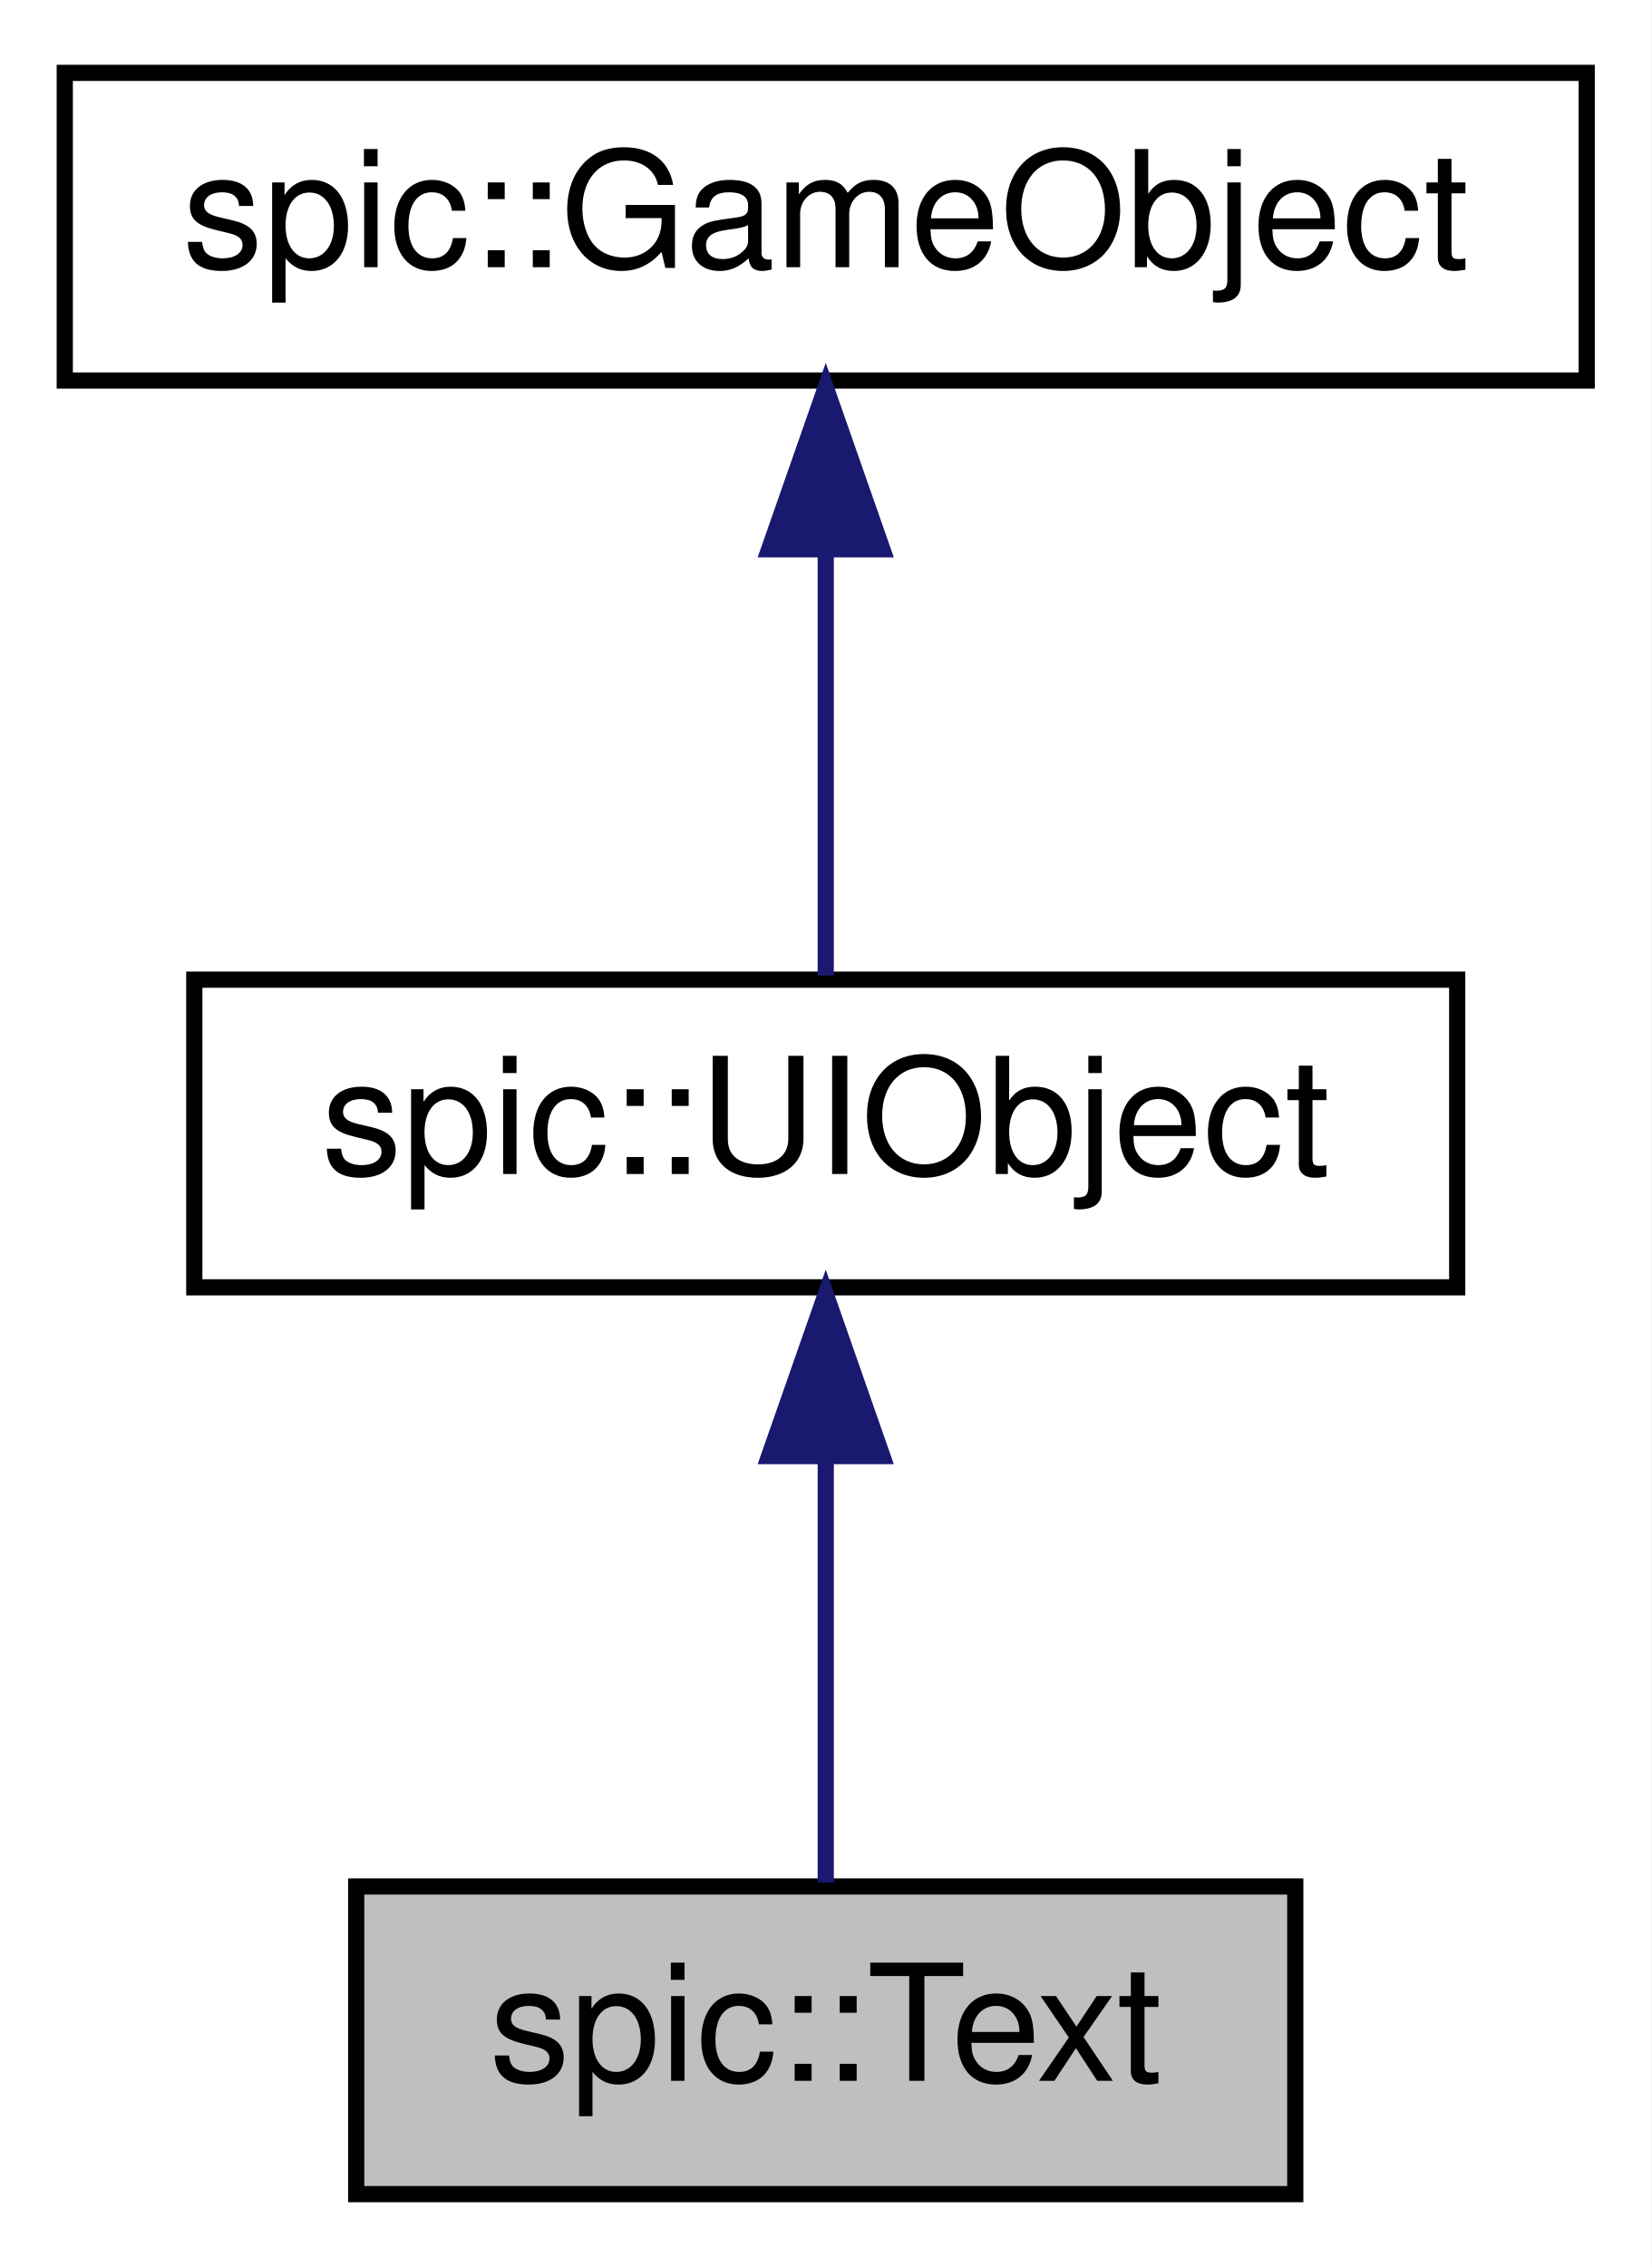
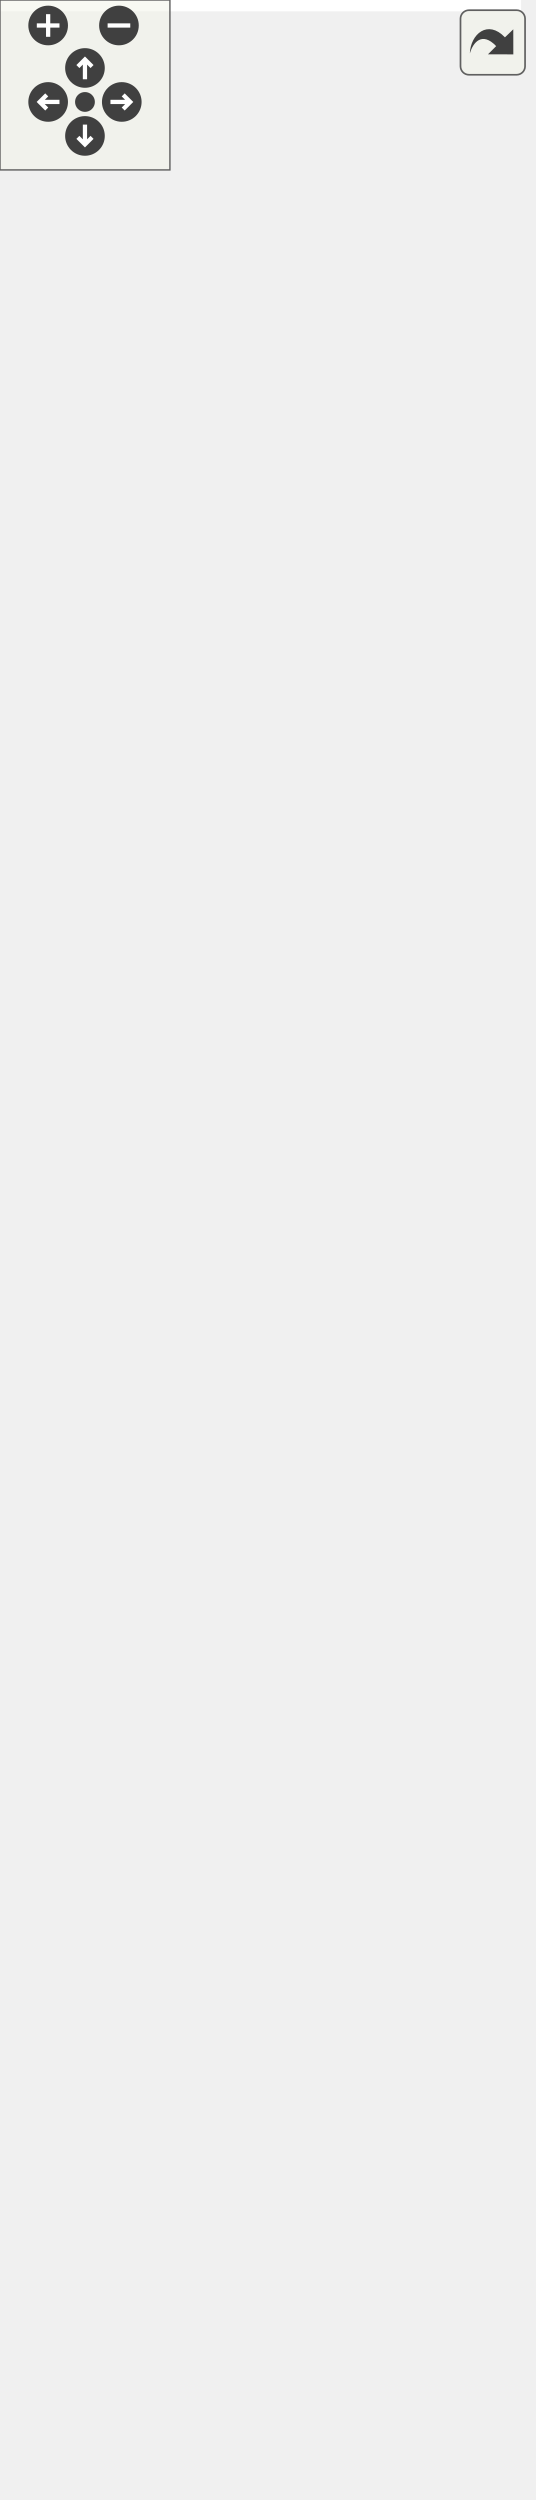
- <svg xmlns="http://www.w3.org/2000/svg" xmlns:xlink="http://www.w3.org/1999/xlink" width="102pt" height="140pt" viewBox="0.00 0.00 102.00 140.00">
-   <g id="graph0" class="graph" transform="scale(1 1) rotate(0) translate(4 136)">
-     <polygon fill="white" stroke="transparent" points="-4,4 -4,-136 98,-136 98,4 -4,4" />
-     <g id="node1" class="node">
-       <g id="a_node1">
-         <a xlink:title="Class representing a piece of text which can be rendered.">
-           <polygon fill="#bfbfbf" stroke="black" points="18,-0.5 18,-19.5 76,-19.5 76,-0.5 18,-0.5" />
-           <text text-anchor="middle" x="47" y="-7.5" font-family="Helvetica,sans-Serif" font-size="10.00">spic::Text</text>
-         </a>
+ <svg xmlns="http://www.w3.org/2000/svg" xmlns:xlink="http://www.w3.org/1999/xlink" id="main" version="1.1" xml:space="preserve">
+   <style type="text/css">
+ .edge:hover path { stroke: red; }
+ .edge:hover polygon { stroke: red; fill: red; }
+ </style>
+   <defs>
+     <circle id="rim" cx="0" cy="0" r="7" />
+     <circle id="rim2" cx="0" cy="0" r="3.5" />
+     <g id="zoomPlus">
+       <use xlink:href="#rim" fill="#404040">
+         <set attributeName="fill" to="#808080" begin="zoomplus.mouseover" end="zoomplus.mouseout" />
+       </use>
+       <path d="M-4,0h8M0,-4v8" fill="none" stroke="white" stroke-width="1.5" pointer-events="none" />
+     </g>
+     <g id="zoomMin">
+       <use xlink:href="#rim" fill="#404040">
+         <set attributeName="fill" to="#808080" begin="zoomminus.mouseover" end="zoomminus.mouseout" />
+       </use>
+       <path d="M-4,0h8" fill="none" stroke="white" stroke-width="1.5" pointer-events="none" />
+     </g>
+     <g id="dirArrow">
+       <path fill="none" stroke="white" stroke-width="1.5" d="M0,-3.0v7 M-2.5,-0.5L0,-3.0L2.5,-0.5" />
+     </g>
+     <g id="resetDef">
+       <use xlink:href="#rim2" fill="#404040">
+         <set attributeName="fill" to="#808080" begin="reset.mouseover" end="reset.mouseout" />
+       </use>
+     </g>
+   </defs>
+   <svg id="graph" class="graph">
+     <g id="viewport">
+       <polygon fill="white" stroke="transparent" points="-4,4 -4,-822 184,-822 184,4 -4,4" />
+       <g id="node1" class="node">
+         <g id="a_node1">
+           <a xlink:title="Class representing a piece of text which can be rendered.">
+             <polygon fill="#bfbfbf" stroke="black" points="61,-0.5 61,-57.5 119,-57.5 119,-0.5 61,-0.5" />
+             <text text-anchor="middle" x="90" y="-45.5" font-family="Helvetica,sans-Serif" font-size="10.00">spic::Text</text>
+             <polyline fill="none" stroke="black" points="61,-38.5 119,-38.5 " />
+             <text text-anchor="middle" x="90" y="-26.5" font-family="Helvetica,sans-Serif" font-size="10.00"> </text>
+             <polyline fill="none" stroke="black" points="61,-19.5 119,-19.5 " />
+             <text text-anchor="middle" x="90" y="-7.5" font-family="Helvetica,sans-Serif" font-size="10.00"> </text>
+           </a>
+         </g>
+       </g>
+       <g id="node2" class="node">
+         <g id="a_node2">
+           <a xlink:href="classspic_1_1UIObject.html" target="_top" xlink:title="Base class for a user interface object like Button or Text.">
+             <polygon fill="white" stroke="black" points="51,-94.5 51,-151.5 129,-151.5 129,-94.5 51,-94.5" />
+             <text text-anchor="middle" x="90" y="-139.5" font-family="Helvetica,sans-Serif" font-size="10.00">spic::UIObject</text>
+             <polyline fill="none" stroke="black" points="51,-132.5 129,-132.5 " />
+             <text text-anchor="middle" x="90" y="-120.5" font-family="Helvetica,sans-Serif" font-size="10.00"> </text>
+             <polyline fill="none" stroke="black" points="51,-113.5 129,-113.5 " />
+             <text text-anchor="middle" x="90" y="-101.5" font-family="Helvetica,sans-Serif" font-size="10.00"> </text>
+           </a>
+         </g>
+       </g>
+       <g id="edge1" class="edge">
+         <path fill="none" stroke="midnightblue" d="M90,-84.21C90,-75.29 90,-65.95 90,-57.58" />
+         <polygon fill="none" stroke="midnightblue" points="86.5,-84.4 90,-94.4 93.5,-84.4 86.5,-84.4" />
+       </g>
+       <g id="node3" class="node">
+         <g id="a_node3">
+           <a xlink:href="classspic_1_1GameObject.html" target="_top" xlink:title="Any object which should be represented on screen.">
+             <polygon fill="white" stroke="black" points="0,-188.5 0,-817.5 180,-817.5 180,-188.5 0,-188.5" />
+             <text text-anchor="middle" x="90" y="-805.5" font-family="Helvetica,sans-Serif" font-size="10.00">spic::GameObject</text>
+             <polyline fill="none" stroke="black" points="0,-798.5 180,-798.5 " />
+             <text text-anchor="middle" x="90" y="-786.5" font-family="Helvetica,sans-Serif" font-size="10.00"> </text>
+             <polyline fill="none" stroke="black" points="0,-779.5 180,-779.5 " />
+             <text text-anchor="start" x="8" y="-767.5" font-family="Helvetica,sans-Serif" font-size="10.00">+ GameObject(const std</text>
+             <text text-anchor="start" x="8" y="-756.5" font-family="Helvetica,sans-Serif" font-size="10.00">::string &amp;name)</text>
+             <text text-anchor="start" x="8" y="-745.5" font-family="Helvetica,sans-Serif" font-size="10.00">+ operator bool()</text>
+             <text text-anchor="start" x="8" y="-734.5" font-family="Helvetica,sans-Serif" font-size="10.00">+ bool operator!=(const</text>
+             <text text-anchor="start" x="8" y="-723.5" font-family="Helvetica,sans-Serif" font-size="10.00"> GameObject &amp;other)</text>
+             <text text-anchor="start" x="8" y="-712.5" font-family="Helvetica,sans-Serif" font-size="10.00">+ bool operator==(const</text>
+             <text text-anchor="start" x="8" y="-701.5" font-family="Helvetica,sans-Serif" font-size="10.00"> GameObject &amp;other)</text>
+             <text text-anchor="start" x="8" y="-690.5" font-family="Helvetica,sans-Serif" font-size="10.00">+ void AddComponent(std</text>
+             <text text-anchor="start" x="8" y="-679.5" font-family="Helvetica,sans-Serif" font-size="10.00">::shared_ptr&lt; Component</text>
+             <text text-anchor="start" x="8" y="-668.5" font-family="Helvetica,sans-Serif" font-size="10.00"> &gt; component)</text>
+             <text text-anchor="start" x="8" y="-657.5" font-family="Helvetica,sans-Serif" font-size="10.00">+ std::shared_ptr&lt; Component</text>
+             <text text-anchor="start" x="8" y="-646.5" font-family="Helvetica,sans-Serif" font-size="10.00"> &gt; GetComponent() const</text>
+             <text text-anchor="start" x="8" y="-635.5" font-family="Helvetica,sans-Serif" font-size="10.00">+ std::shared_ptr&lt; Component</text>
+             <text text-anchor="start" x="8" y="-624.5" font-family="Helvetica,sans-Serif" font-size="10.00"> &gt; GetComponentInChildren</text>
+             <text text-anchor="start" x="8" y="-613.5" font-family="Helvetica,sans-Serif" font-size="10.00">() const</text>
+             <text text-anchor="start" x="8" y="-602.5" font-family="Helvetica,sans-Serif" font-size="10.00">+ std::shared_ptr&lt; Component</text>
+             <text text-anchor="start" x="8" y="-591.5" font-family="Helvetica,sans-Serif" font-size="10.00"> &gt; GetComponentInParent</text>
+             <text text-anchor="start" x="8" y="-580.5" font-family="Helvetica,sans-Serif" font-size="10.00">() const</text>
+             <text text-anchor="start" x="8" y="-569.5" font-family="Helvetica,sans-Serif" font-size="10.00">+ std::vector&lt; std::shared</text>
+             <text text-anchor="start" x="8" y="-558.5" font-family="Helvetica,sans-Serif" font-size="10.00">_ptr&lt; Component &gt; &gt; GetComponents</text>
+             <text text-anchor="start" x="8" y="-547.5" font-family="Helvetica,sans-Serif" font-size="10.00">() const</text>
+             <text text-anchor="start" x="8" y="-536.5" font-family="Helvetica,sans-Serif" font-size="10.00">+ std::vector&lt; std::shared</text>
+             <text text-anchor="start" x="8" y="-525.5" font-family="Helvetica,sans-Serif" font-size="10.00">_ptr&lt; Component &gt; &gt; GetComponents</text>
+             <text text-anchor="start" x="8" y="-514.5" font-family="Helvetica,sans-Serif" font-size="10.00">InChildren() const</text>
+             <text text-anchor="start" x="8" y="-503.5" font-family="Helvetica,sans-Serif" font-size="10.00">+ std::vector&lt; std::shared</text>
+             <text text-anchor="start" x="8" y="-492.5" font-family="Helvetica,sans-Serif" font-size="10.00">_ptr&lt; Component &gt; &gt; GetComponents</text>
+             <text text-anchor="start" x="8" y="-481.5" font-family="Helvetica,sans-Serif" font-size="10.00">InParent() const</text>
+             <text text-anchor="start" x="8" y="-470.5" font-family="Helvetica,sans-Serif" font-size="10.00">+ void Active(bool flag)</text>
+             <text text-anchor="start" x="8" y="-459.5" font-family="Helvetica,sans-Serif" font-size="10.00">+ bool Active() const</text>
+             <text text-anchor="start" x="8" y="-448.5" font-family="Helvetica,sans-Serif" font-size="10.00">+ bool IsActiveInWorld</text>
+             <text text-anchor="start" x="8" y="-437.5" font-family="Helvetica,sans-Serif" font-size="10.00">() const</text>
+             <text text-anchor="start" x="8" y="-426.5" font-family="Helvetica,sans-Serif" font-size="10.00">+ static std::shared</text>
+             <text text-anchor="start" x="8" y="-415.5" font-family="Helvetica,sans-Serif" font-size="10.00">_ptr&lt; GameObject &gt; Find</text>
+             <text text-anchor="start" x="8" y="-404.5" font-family="Helvetica,sans-Serif" font-size="10.00">(const std::string &amp;name)</text>
+             <text text-anchor="start" x="8" y="-393.5" font-family="Helvetica,sans-Serif" font-size="10.00">+ static std::vector</text>
+             <text text-anchor="start" x="8" y="-382.5" font-family="Helvetica,sans-Serif" font-size="10.00">&lt; std::shared_ptr&lt; GameObject</text>
+             <text text-anchor="start" x="8" y="-371.5" font-family="Helvetica,sans-Serif" font-size="10.00"> &gt; &gt; FindGameObjectsWithTag</text>
+             <text text-anchor="start" x="8" y="-360.5" font-family="Helvetica,sans-Serif" font-size="10.00">(const std::string &amp;tag)</text>
+             <text text-anchor="start" x="8" y="-349.5" font-family="Helvetica,sans-Serif" font-size="10.00">+ static std::shared</text>
+             <text text-anchor="start" x="8" y="-338.5" font-family="Helvetica,sans-Serif" font-size="10.00">_ptr&lt; GameObject &gt; FindWith</text>
+             <text text-anchor="start" x="8" y="-327.5" font-family="Helvetica,sans-Serif" font-size="10.00">Tag(const std::string &amp;tag)</text>
+             <text text-anchor="start" x="8" y="-316.5" font-family="Helvetica,sans-Serif" font-size="10.00">+ static std::shared</text>
+             <text text-anchor="start" x="8" y="-305.5" font-family="Helvetica,sans-Serif" font-size="10.00">_ptr&lt; GameObject &gt; FindObject</text>
+             <text text-anchor="start" x="8" y="-294.5" font-family="Helvetica,sans-Serif" font-size="10.00">OfType(bool includeInactive=false)</text>
+             <text text-anchor="start" x="8" y="-283.5" font-family="Helvetica,sans-Serif" font-size="10.00">+ static std::vector</text>
+             <text text-anchor="start" x="8" y="-272.5" font-family="Helvetica,sans-Serif" font-size="10.00">&lt; std::shared_ptr&lt; GameObject</text>
+             <text text-anchor="start" x="8" y="-261.5" font-family="Helvetica,sans-Serif" font-size="10.00"> &gt; &gt; FindObjectsOfType(bool</text>
+             <text text-anchor="start" x="8" y="-250.5" font-family="Helvetica,sans-Serif" font-size="10.00"> includeInactive=false)</text>
+             <text text-anchor="start" x="8" y="-239.5" font-family="Helvetica,sans-Serif" font-size="10.00">+ static void Destroy</text>
+             <text text-anchor="start" x="8" y="-228.5" font-family="Helvetica,sans-Serif" font-size="10.00">(std::shared_ptr&lt; GameObject</text>
+             <text text-anchor="start" x="8" y="-217.5" font-family="Helvetica,sans-Serif" font-size="10.00"> &gt; obj)</text>
+             <text text-anchor="start" x="8" y="-206.5" font-family="Helvetica,sans-Serif" font-size="10.00">+ static void Destroy</text>
+             <text text-anchor="start" x="8" y="-195.5" font-family="Helvetica,sans-Serif" font-size="10.00">(Component *obj)</text>
+           </a>
+         </g>
+       </g>
+       <g id="edge2" class="edge">
+         <path fill="none" stroke="midnightblue" d="M90,-177.92C90,-168.04 90,-159.2 90,-151.67" />
+         <polygon fill="none" stroke="midnightblue" points="86.5,-178.12 90,-188.12 93.5,-178.12 86.5,-178.12" />
      </g>
    </g>
-     <g id="node2" class="node">
-       <g id="a_node2">
-         <a xlink:href="classspic_1_1UIObject.html" target="_top" xlink:title="Base class for a user interface object like Button or Text.">
-           <polygon fill="white" stroke="black" points="8,-56.5 8,-75.5 86,-75.5 86,-56.5 8,-56.5" />
-           <text text-anchor="middle" x="47" y="-63.5" font-family="Helvetica,sans-Serif" font-size="10.00">spic::UIObject</text>
-         </a>
-       </g>
+   </svg>
+   <g id="navigator" transform="translate(0 0)" fill="#404254">
+     <rect fill="#f2f5e9" fill-opacity="0.5" stroke="#606060" stroke-width=".5" x="0" y="0" width="60" height="60" />
+     <use id="zoomplus" xlink:href="#zoomPlus" x="17" y="9" />
+     <use id="zoomminus" xlink:href="#zoomMin" x="42" y="9" />
+     <use id="reset" xlink:href="#resetDef" x="30" y="36" />
+     <g id="arrowUp" xlink:href="#dirArrow" transform="translate(30 24)">
+       <use xlink:href="#rim" fill="#404040">
+         <set attributeName="fill" to="#808080" begin="arrowUp.mouseover" end="arrowUp.mouseout" />
+       </use>
+       <path fill="none" stroke="white" stroke-width="1.5" d="M0,-3.0v7 M-2.5,-0.5L0,-3.0L2.5,-0.5" />
    </g>
-     <g id="edge1" class="edge">
-       <path fill="none" stroke="midnightblue" d="M47,-45.8C47,-36.91 47,-26.78 47,-19.75" />
-       <polygon fill="midnightblue" stroke="midnightblue" points="43.5,-46.08 47,-56.08 50.5,-46.08 43.5,-46.08" />
+     <g id="arrowRight" xlink:href="#dirArrow" transform="rotate(90) translate(36 -43)">
+       <use xlink:href="#rim" fill="#404040">
+         <set attributeName="fill" to="#808080" begin="arrowRight.mouseover" end="arrowRight.mouseout" />
+       </use>
+       <path fill="none" stroke="white" stroke-width="1.5" d="M0,-3.0v7 M-2.5,-0.5L0,-3.0L2.5,-0.5" />
    </g>
-     <g id="node3" class="node">
-       <g id="a_node3">
-         <a xlink:href="classspic_1_1GameObject.html" target="_top" xlink:title="Any object which should be represented on screen.">
-           <polygon fill="white" stroke="black" points="0,-112.5 0,-131.5 94,-131.5 94,-112.5 0,-112.5" />
-           <text text-anchor="middle" x="47" y="-119.5" font-family="Helvetica,sans-Serif" font-size="10.00">spic::GameObject</text>
-         </a>
-       </g>
+     <g id="arrowDown" xlink:href="#dirArrow" transform="rotate(180) translate(-30 -48)">
+       <use xlink:href="#rim" fill="#404040">
+         <set attributeName="fill" to="#808080" begin="arrowDown.mouseover" end="arrowDown.mouseout" />
+       </use>
+       <path fill="none" stroke="white" stroke-width="1.5" d="M0,-3.0v7 M-2.5,-0.5L0,-3.0L2.5,-0.5" />
    </g>
-     <g id="edge2" class="edge">
-       <path fill="none" stroke="midnightblue" d="M47,-101.8C47,-92.91 47,-82.78 47,-75.75" />
-       <polygon fill="midnightblue" stroke="midnightblue" points="43.5,-102.08 47,-112.08 50.5,-102.08 43.5,-102.08" />
+     <g id="arrowLeft" xlink:href="#dirArrow" transform="rotate(270) translate(-36 17)">
+       <use xlink:href="#rim" fill="#404040">
+         <set attributeName="fill" to="#808080" begin="arrowLeft.mouseover" end="arrowLeft.mouseout" />
+       </use>
+       <path fill="none" stroke="white" stroke-width="1.5" d="M0,-3.0v7 M-2.5,-0.5L0,-3.0L2.5,-0.5" />
    </g>
  </g>
+   <svg viewBox="0 0 15 15" width="100%" height="30px" preserveAspectRatio="xMaxYMin meet">
+     <g id="arrow_out" transform="scale(0.3 0.3)">
+       <a xlink:href="classspic_1_1Text__coll__graph_org.svg" target="_base">
+         <rect id="button" ry="5" rx="5" y="6" x="6" height="38" width="38" fill="#f2f5e9" fill-opacity="0.5" stroke="#606060" stroke-width="1.0" />
+         <path id="arrow" d="M 11.5,31.437 C 11.94,20.098 22.043,11.323 32.159,21.979 L 37.069,17.246 C 37.069,17.246 37.088,32 37.088,32 L 22.16,31.978 C 22.16,31.978 26.998,27.14 26.998,27.14 C 18.529,18.264 13.292,25.23 11.5,31.437 z" style="fill:#404040;" />
+       </a>
+     </g>
+   </svg>
</svg>
